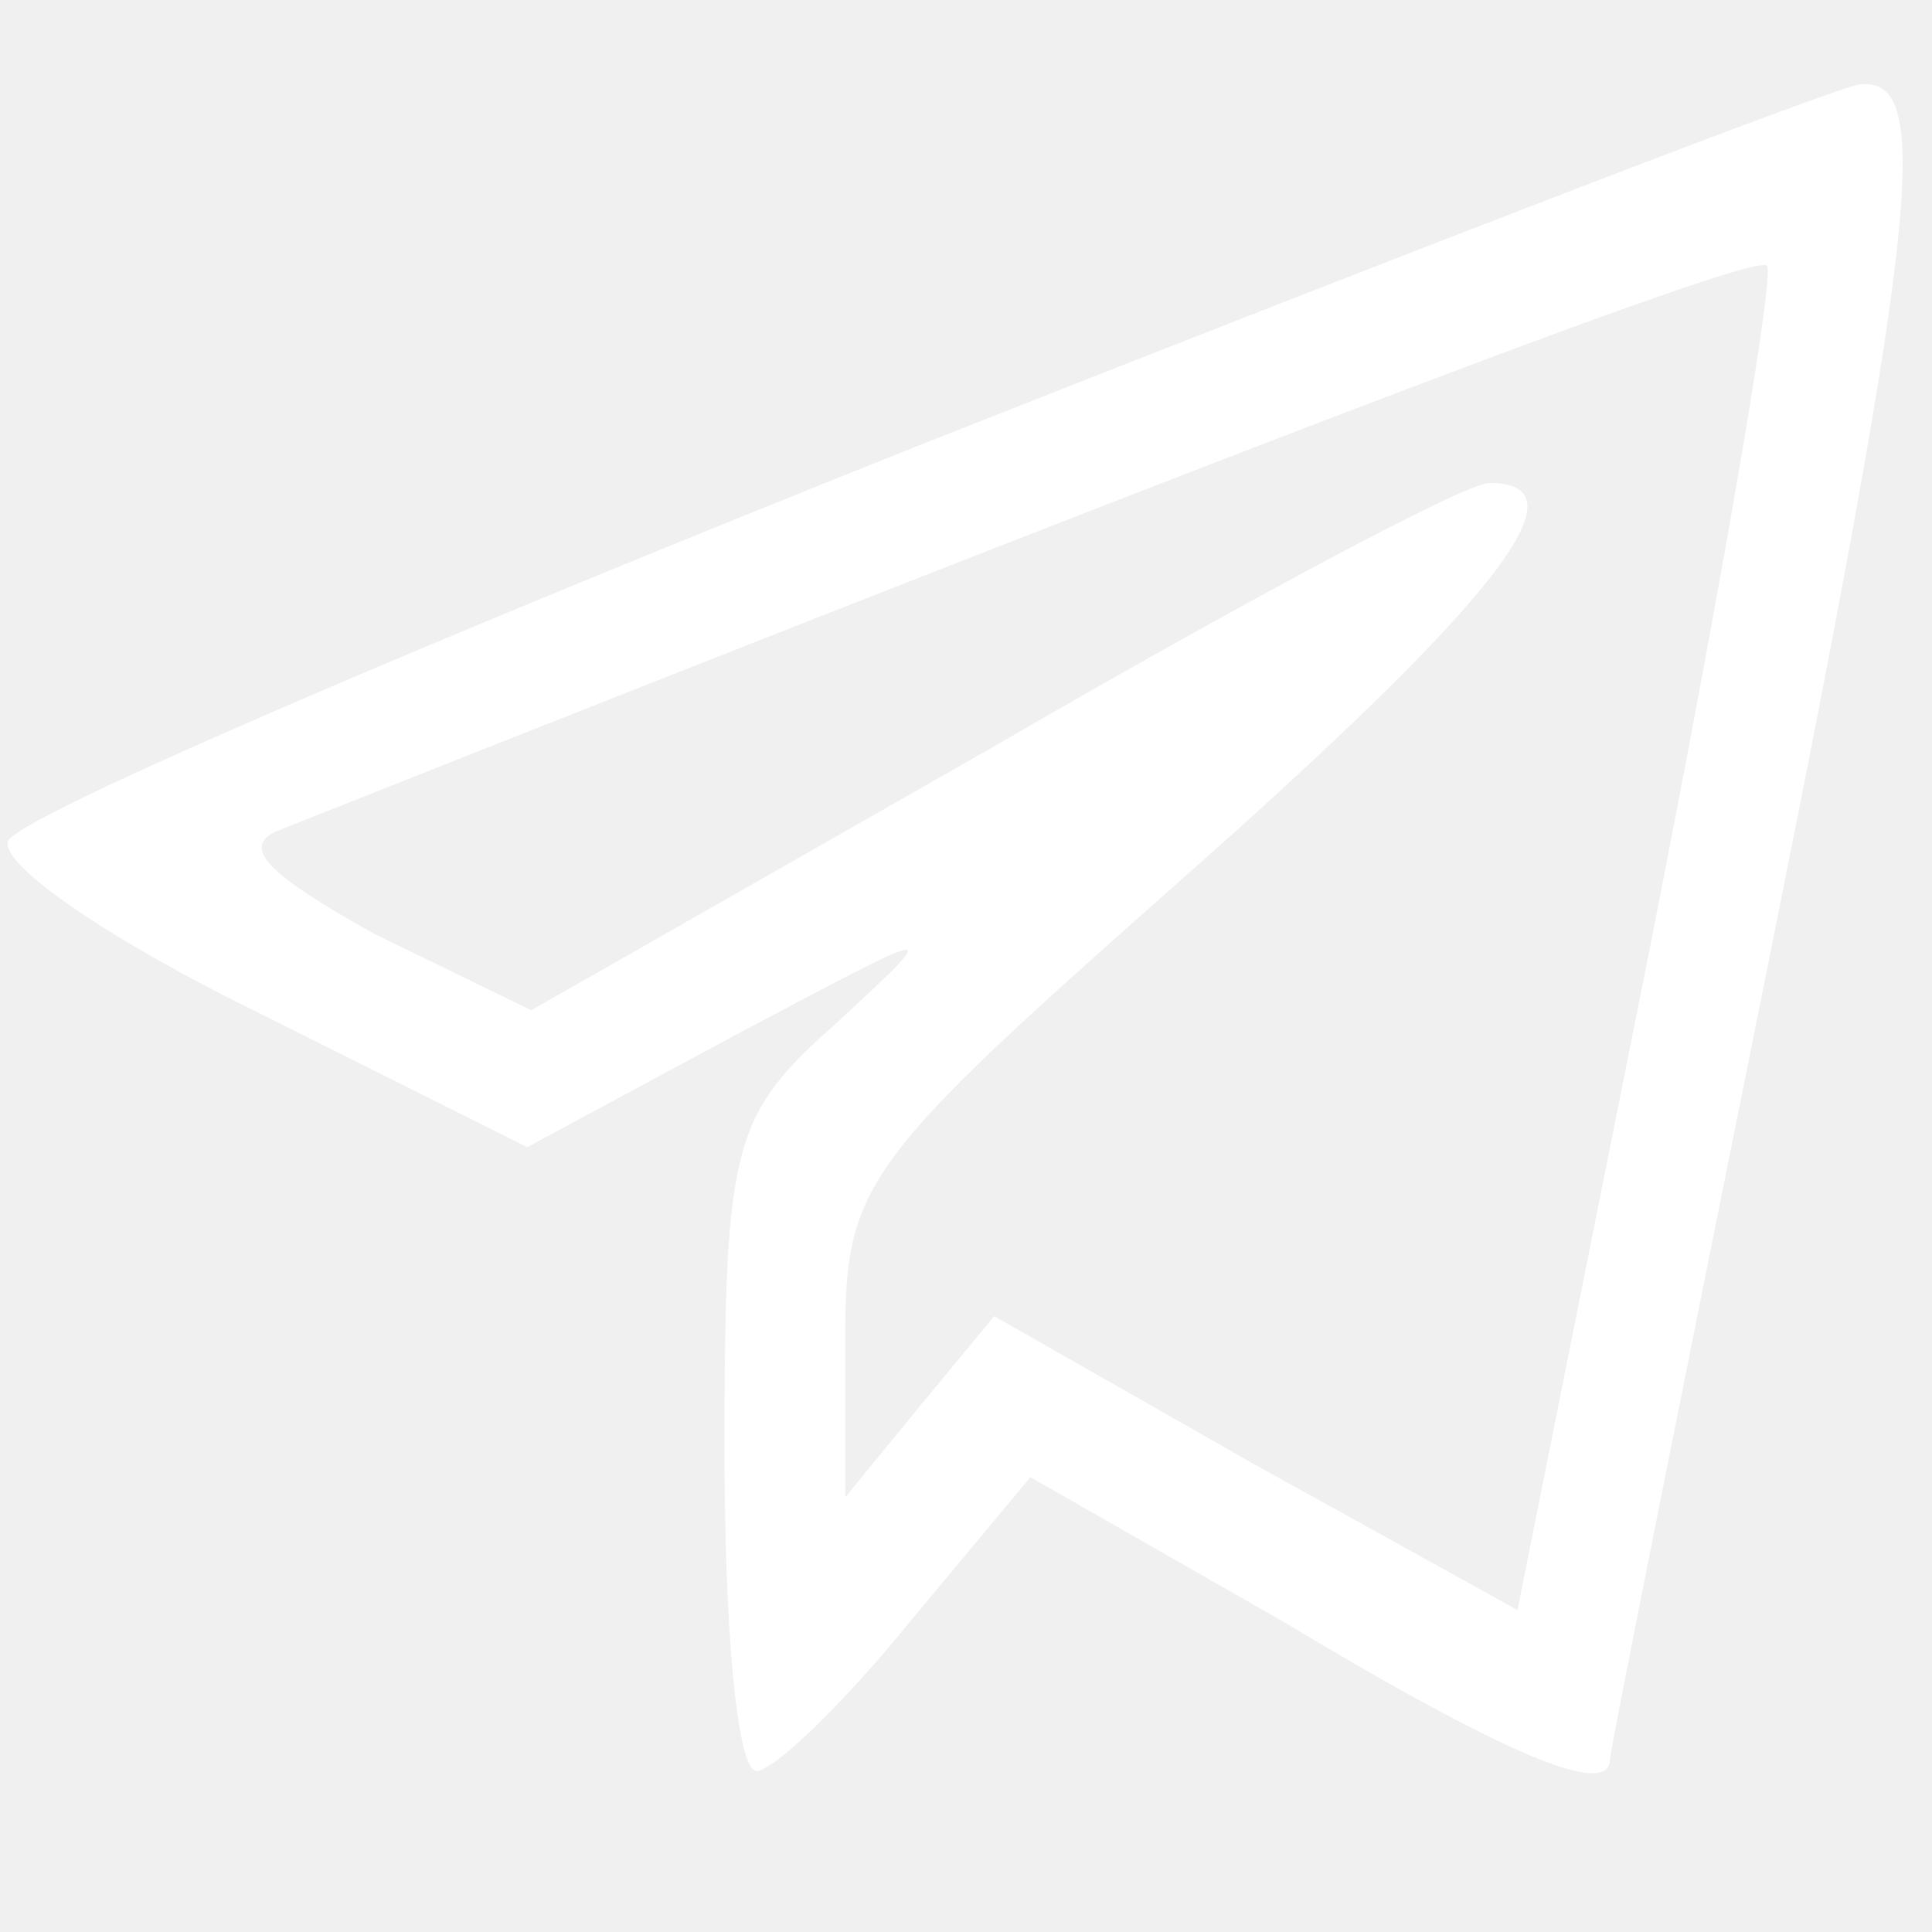
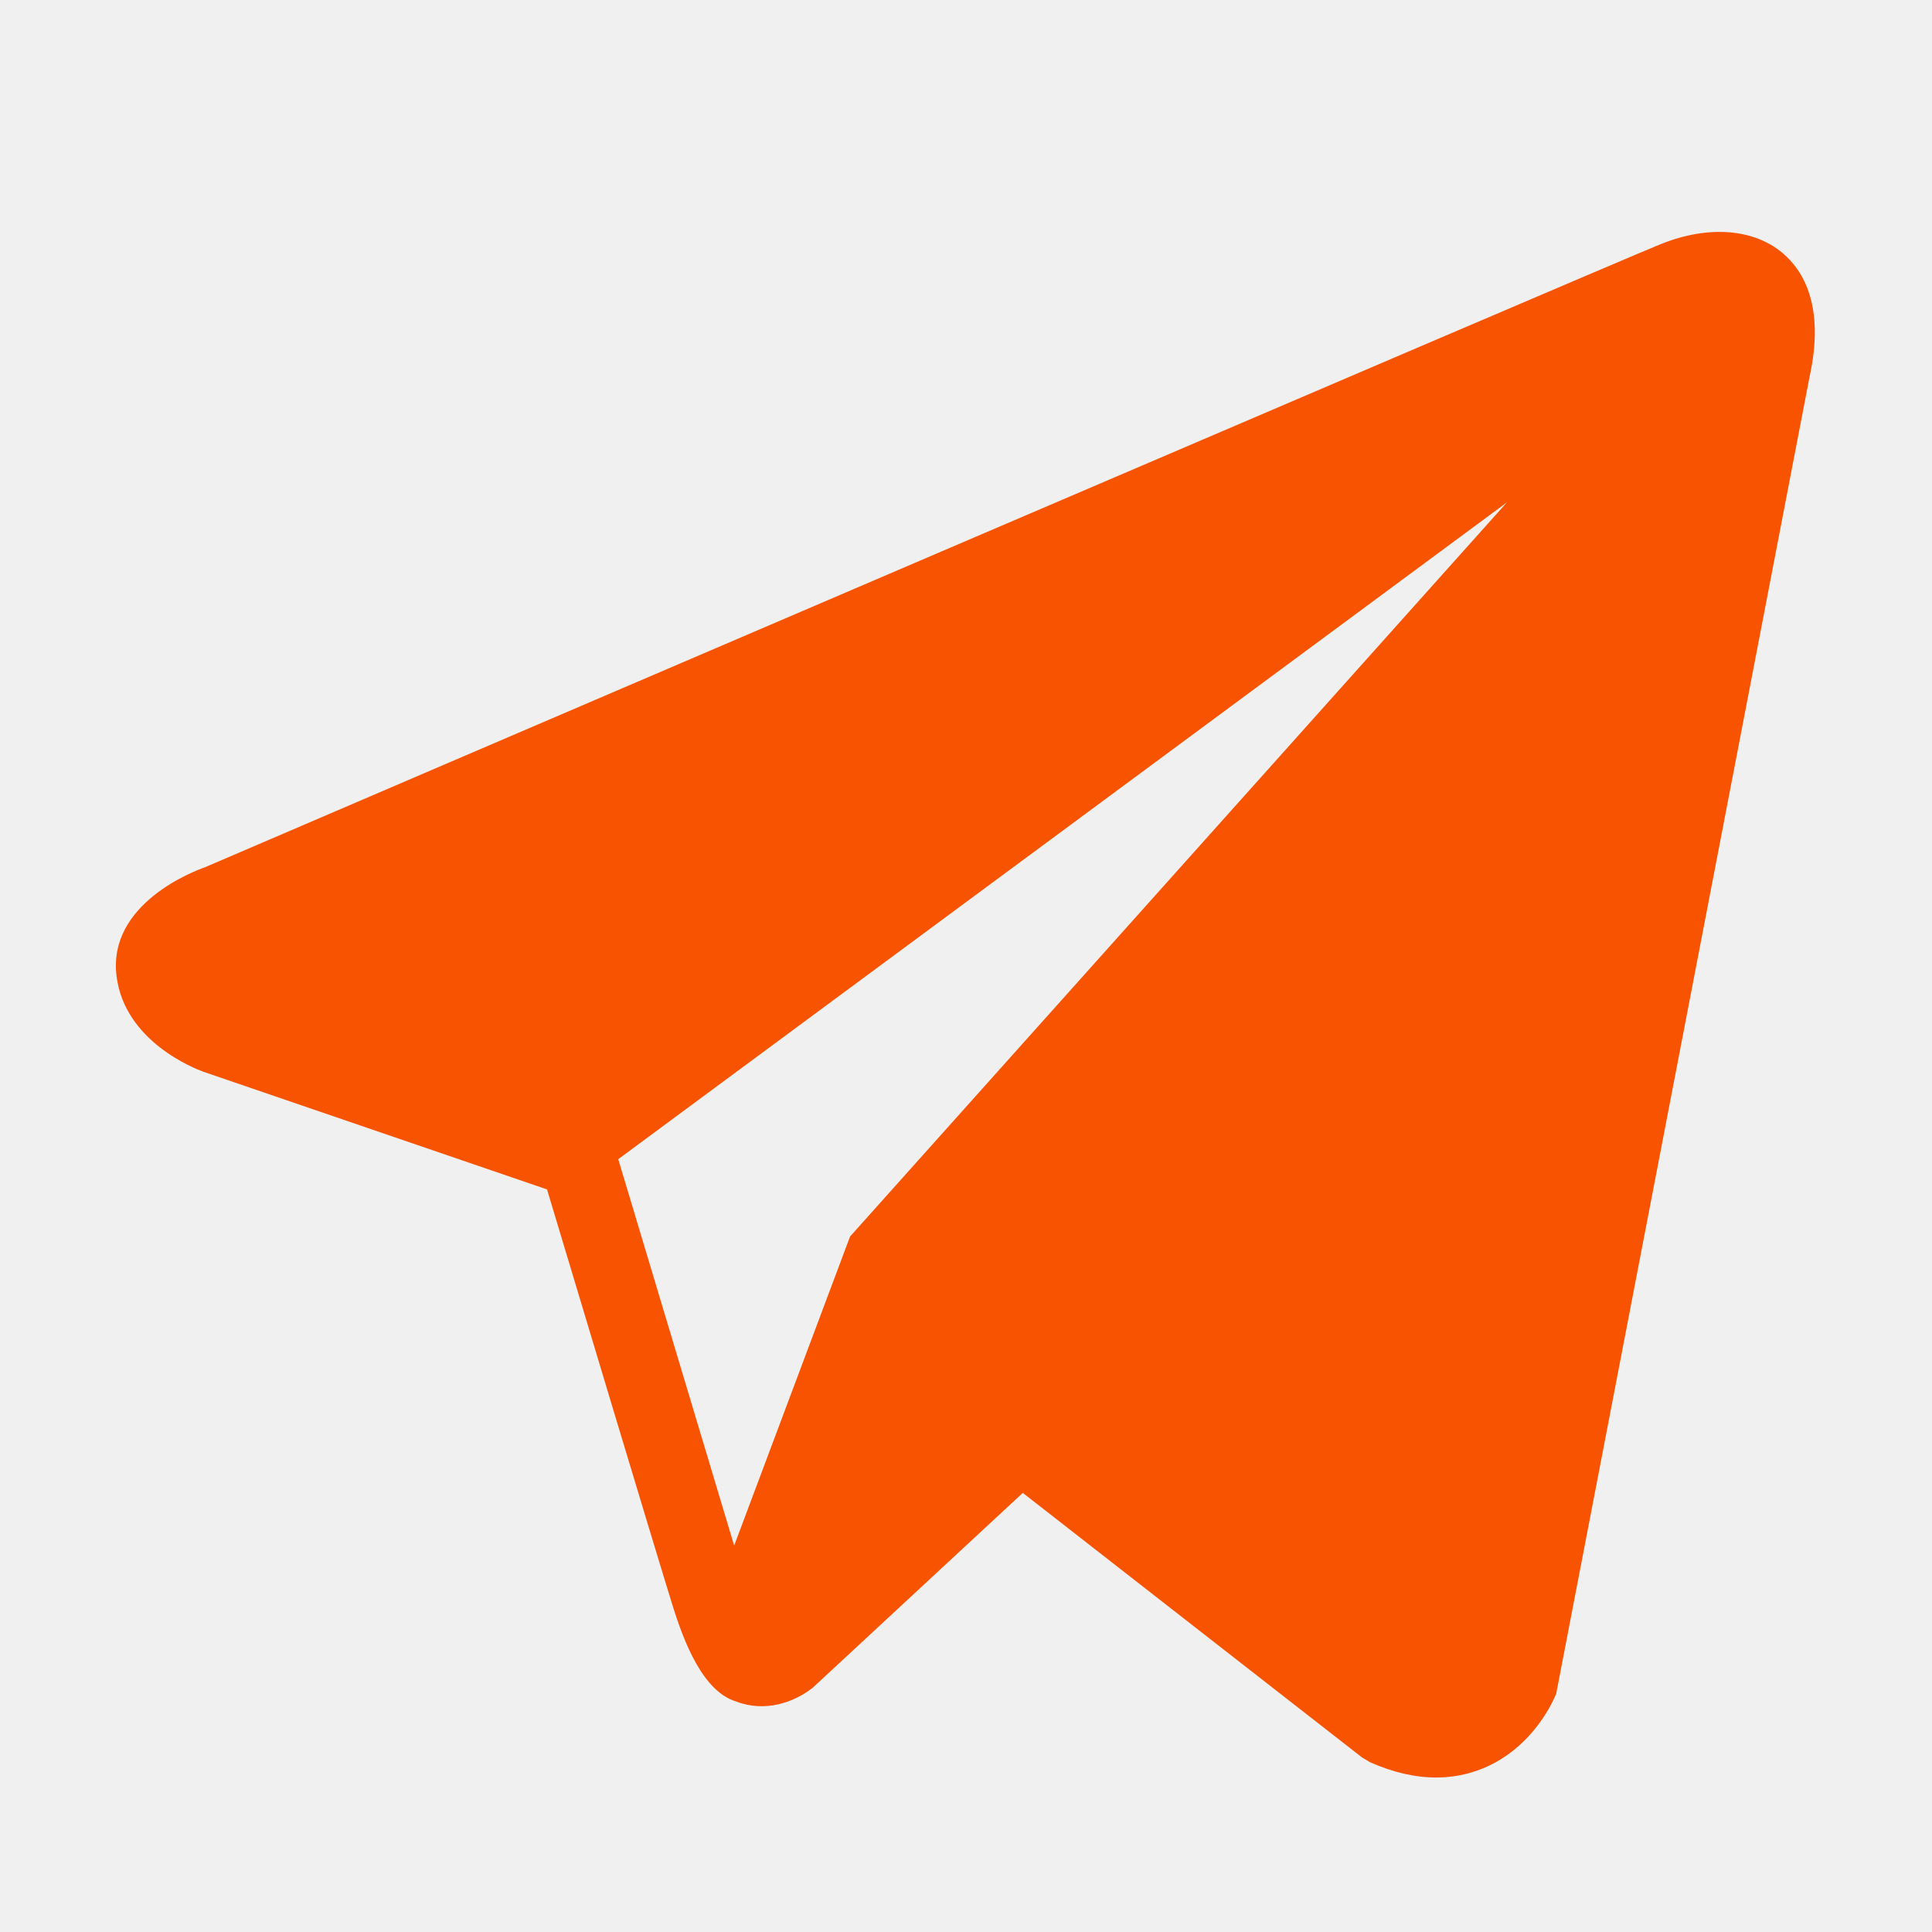
- <svg xmlns="http://www.w3.org/2000/svg" version="1.0" width="48pt" height="48pt" viewBox="0 0 48 48" preserveAspectRatio="xMidYMid meet">
-   <g transform="translate(0,48) scale(0.1,-0.1)" fill="#FFFFFF" stroke="none">
-     <path d="M230 370 c-123 -49 -226 -93 -228 -99 -2 -6 26 -25 63 -43 l66 -33 52 28 c51 27 52 28 25 3 -26 -23 -28 -30 -28 -106 0 -44 3 -80 8 -80 4 0 21 16 38 37 l30 36 63 -36 c55 -33 81 -44 81 -34 0 2 18 92 40 201 37 184 40 217 22 215 -4 0 -108 -40 -232 -89z m180 -125 l-33 -165 -65 36 -65 37 -19 -23 -18 -22 0 40 c0 38 5 44 83 113 78 69 102 99 77 99 -6 0 -62 -30 -124 -66 l-114 -65 -39 19 c-27 15 -34 22 -23 26 262 104 366 143 369 140 2 -2 -11 -78 -29 -169z" />
-   </g>
+ <svg xmlns="http://www.w3.org/2000/svg" viewBox="0 0 50 50" width="50px" height="50px">
+   <path fill="#f75301" d="M46.137,6.552c-0.75-0.636-1.928-0.727-3.146-0.238l-0.002,0C41.708,6.828,6.728,21.832,5.304,22.445 c-0.259,0.09-2.521,0.934-2.288,2.814c0.208,1.695,2.026,2.397,2.248,2.478l8.893,3.045c0.59,1.964,2.765,9.21,3.246,10.758 c0.3,0.965,0.789,2.233,1.646,2.494c0.752,0.29,1.5,0.025,1.984-0.355l5.437-5.043l8.777,6.845l0.209,0.125 c0.596,0.264,1.167,0.396,1.712,0.396c0.421,0,0.825-0.079,1.211-0.237c1.315-0.54,1.841-1.793,1.896-1.935l6.556-34.077 C47.231,7.933,46.675,7.007,46.137,6.552z M22,32l-3,8l-3-10l23-17L22,32z" />
</svg>
